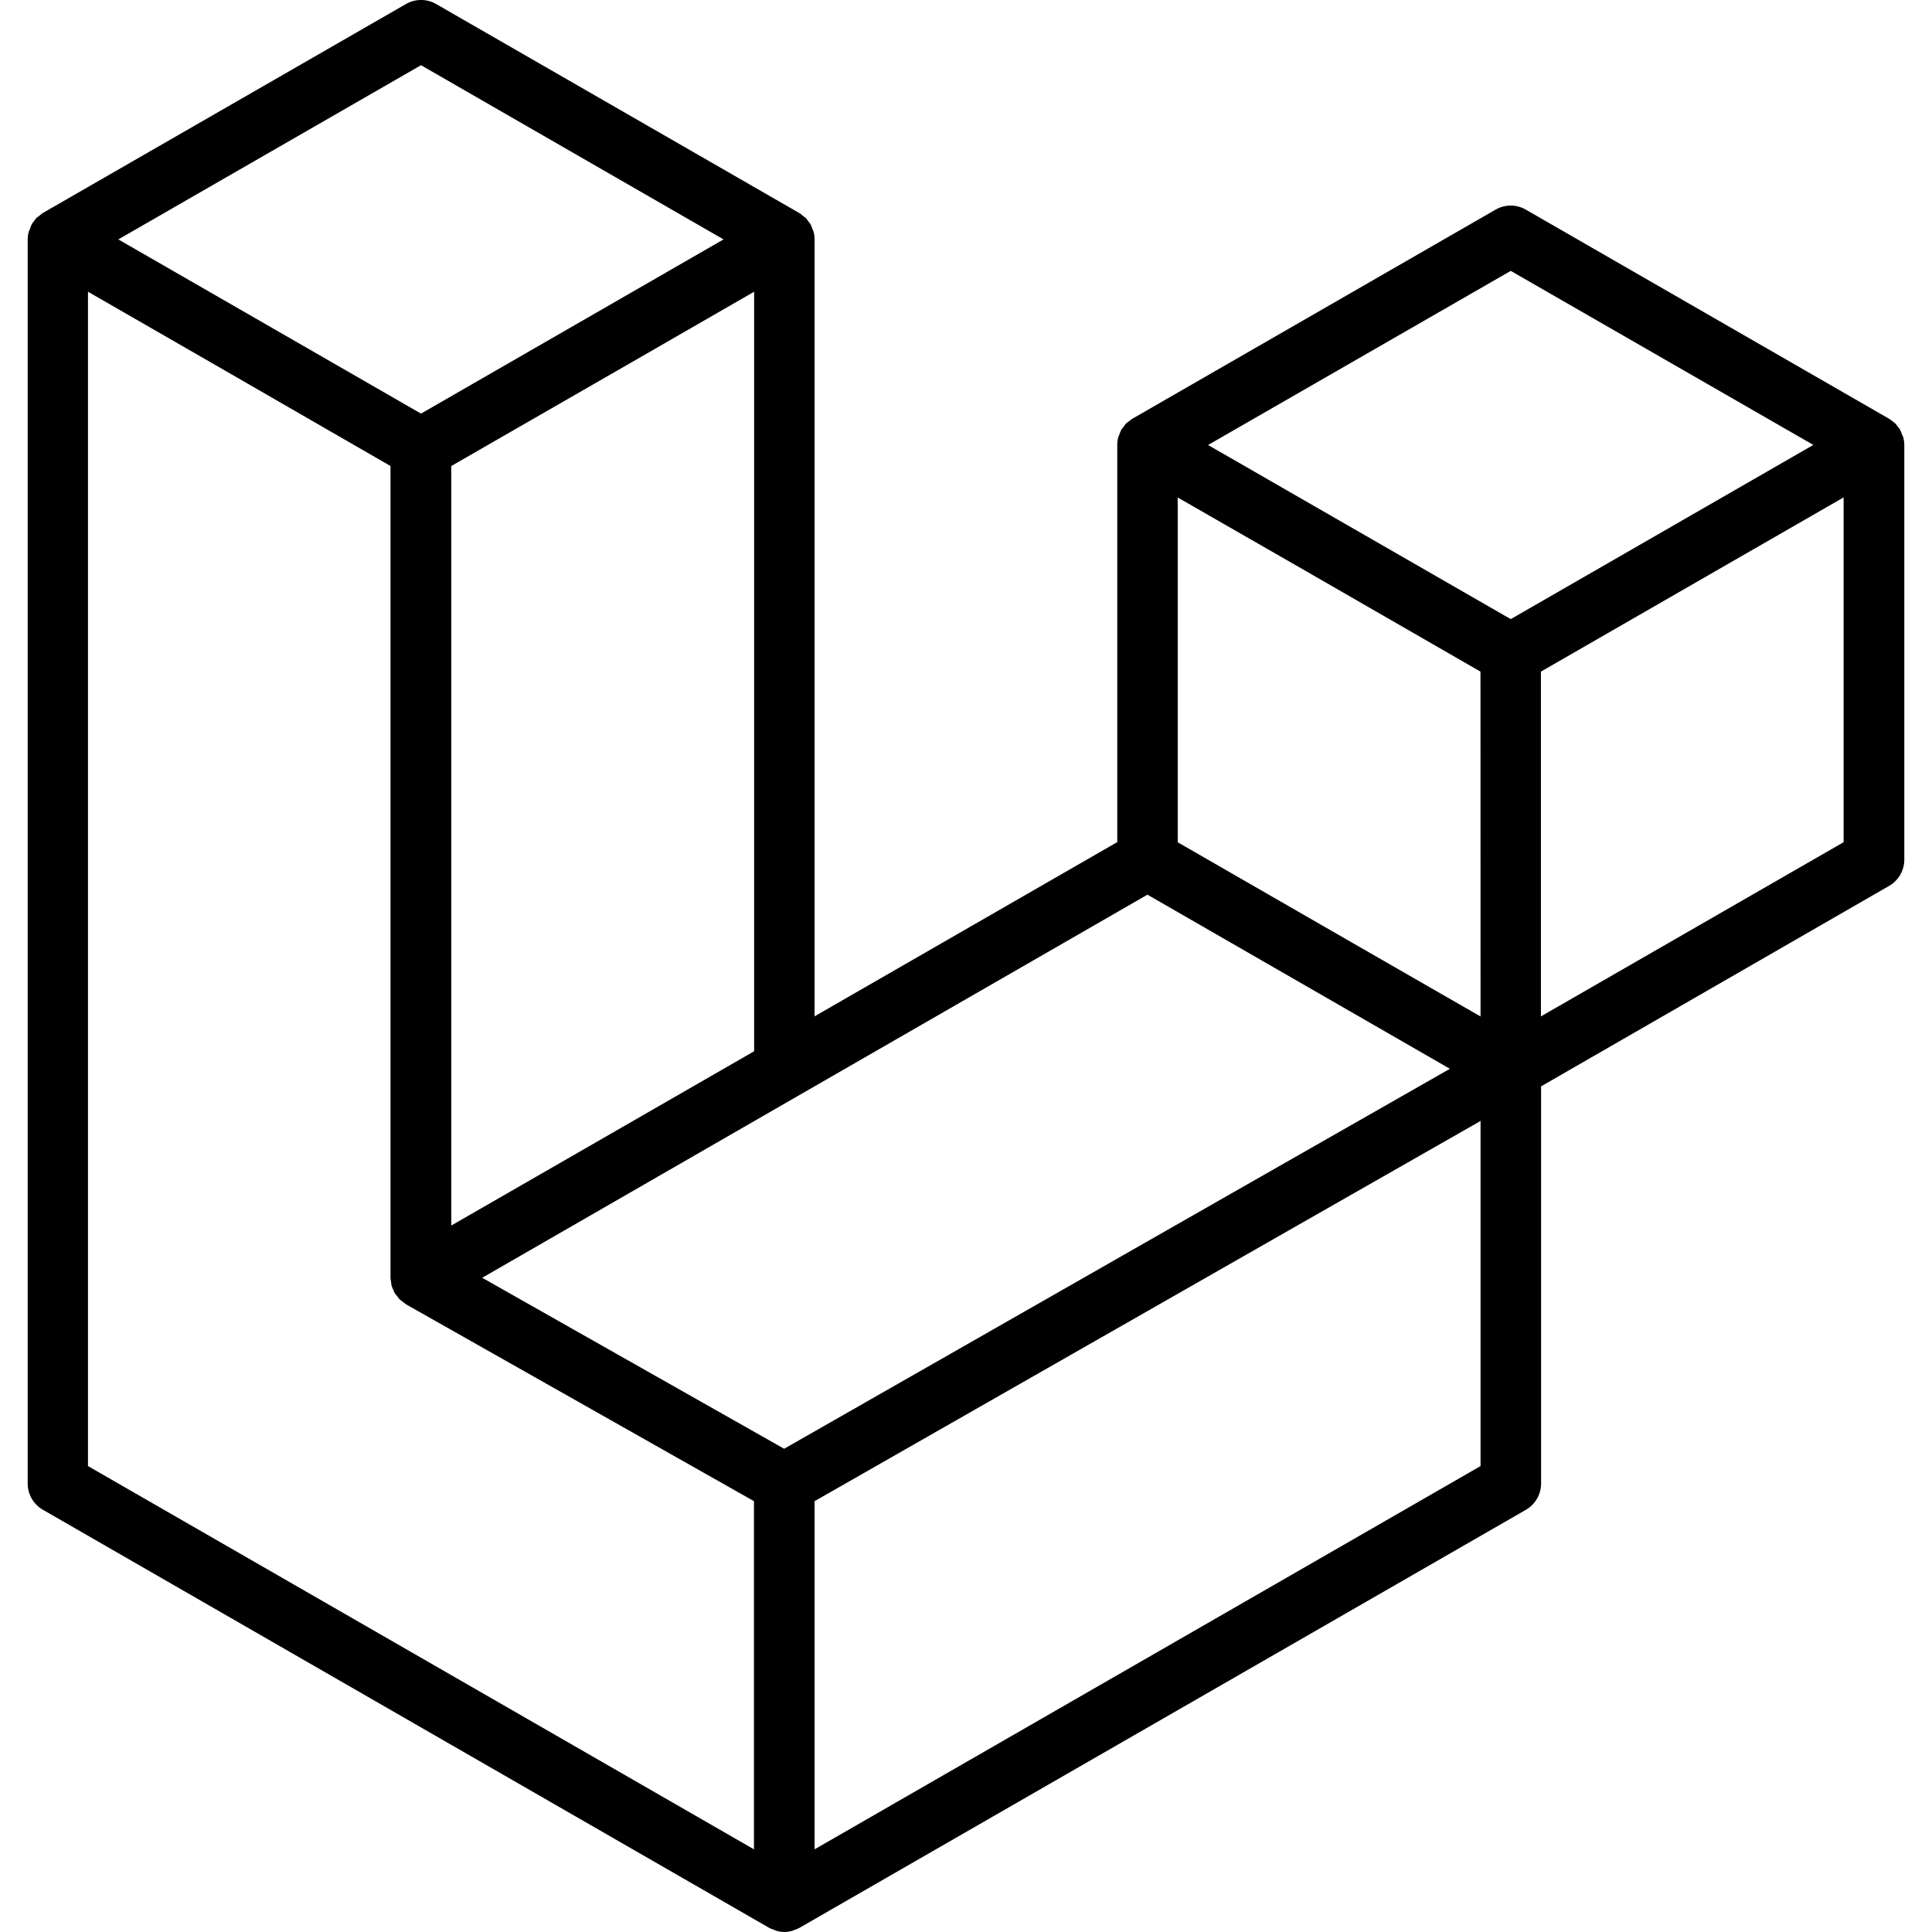
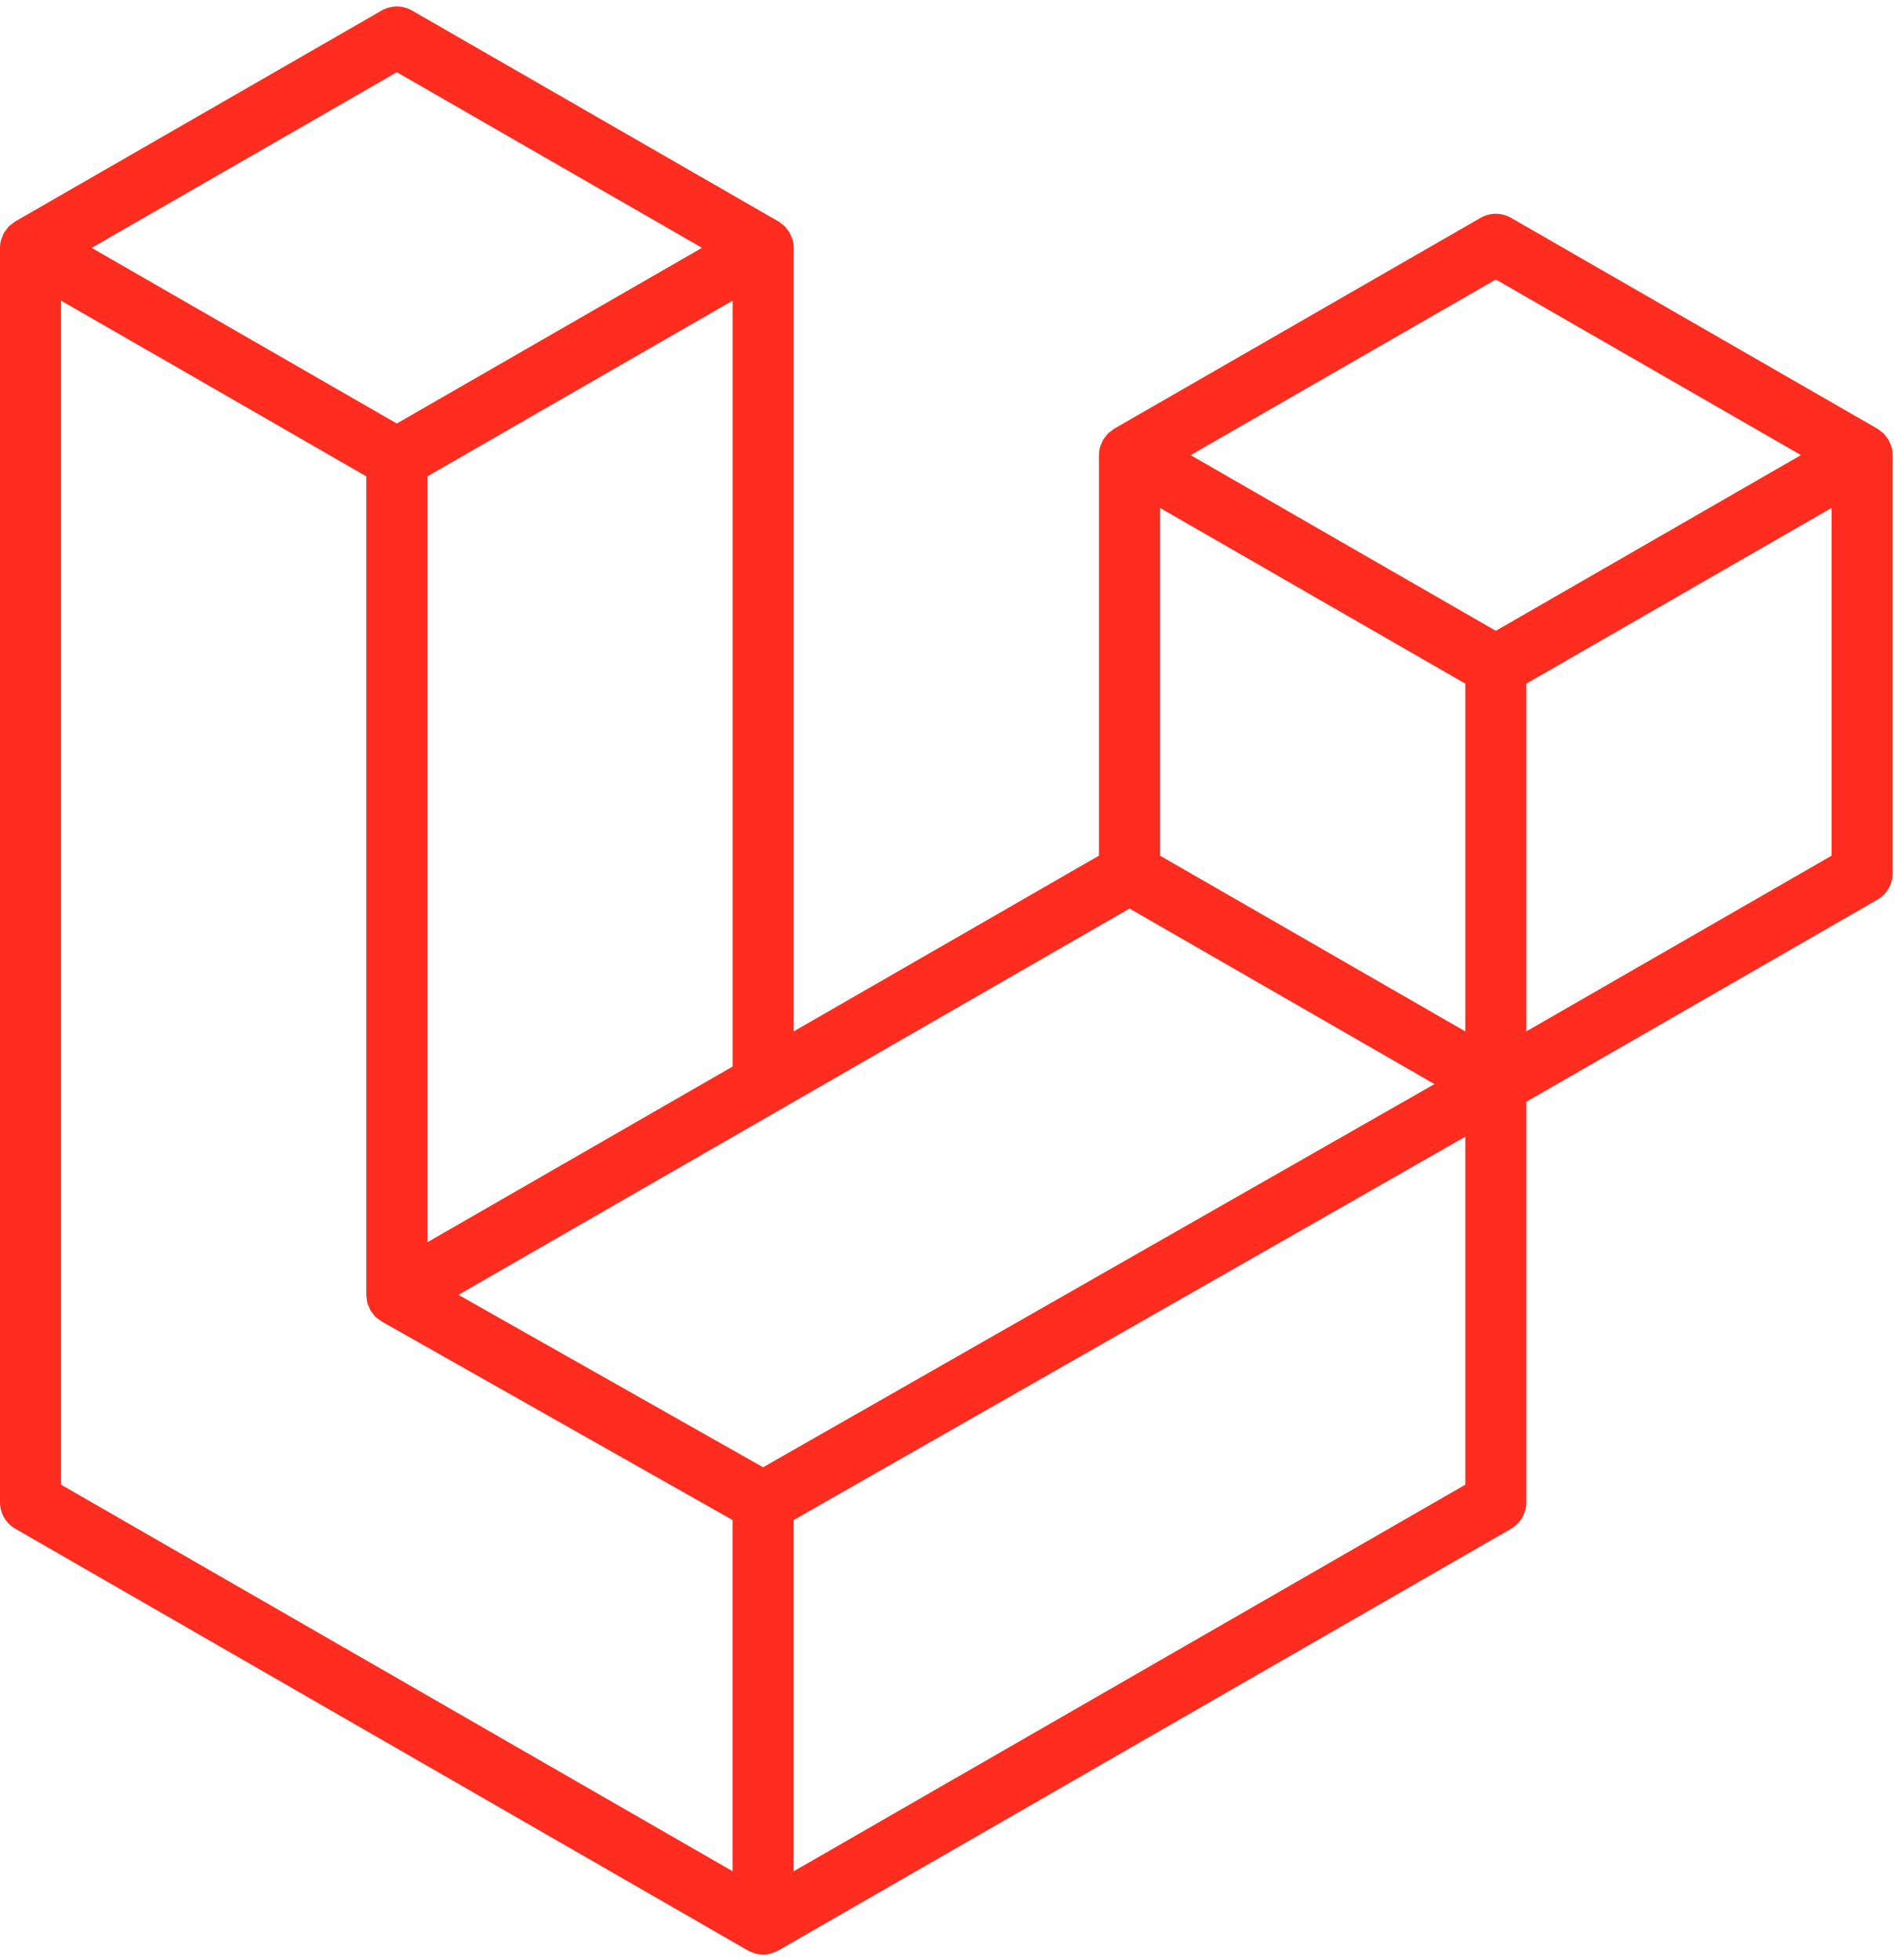
- <svg xmlns="http://www.w3.org/2000/svg" role="img" viewBox="0 0 24 24">
-   <path d="M23.642 5.43a.364.364 0 01.014.1v5.149c0 .135-.073.26-.189.326l-4.323 2.49v4.934a.378.378 0 01-.188.326L9.93 23.949a.316.316 0 01-.066.027c-.008.002-.016.008-.024.01a.348.348 0 01-.192 0c-.011-.002-.02-.008-.03-.012-.02-.008-.042-.014-.062-.025L.533 18.755a.376.376 0 01-.189-.326V2.974c0-.033.005-.066.014-.098.003-.012.01-.02.014-.032a.369.369 0 01.023-.058c.004-.013.015-.022.023-.033l.033-.045c.012-.01.025-.018.037-.027.014-.012.027-.024.041-.034H.53L5.043.05a.375.375 0 01.375 0L9.93 2.647h.002c.015.01.027.021.04.033l.038.027c.013.014.02.03.033.045.008.011.02.021.025.033.01.02.017.038.024.058.003.011.01.021.013.032.01.031.014.064.014.098v9.652l3.76-2.164V5.527c0-.033.004-.066.013-.098.003-.01.01-.02.013-.032a.487.487 0 01.024-.059c.007-.012.018-.02.025-.033.012-.015.021-.03.033-.043.012-.012.025-.02.037-.028.014-.01.026-.023.041-.032h.001l4.513-2.598a.375.375 0 01.375 0l4.513 2.598c.016.01.027.021.042.031.012.01.025.018.036.028.013.014.022.03.034.044.008.012.019.021.024.033.011.02.018.04.024.06.006.01.012.021.015.032zm-.74 5.032V6.179l-1.578.908-2.182 1.256v4.283zm-4.51 7.75v-4.287l-2.147 1.225-6.126 3.498v4.325zM1.093 3.624v14.588l8.273 4.761v-4.325l-4.322-2.445-.002-.003H5.04c-.014-.01-.025-.021-.04-.031-.011-.01-.024-.018-.035-.027l-.001-.002c-.013-.012-.021-.025-.031-.04-.01-.011-.021-.022-.028-.036h-.002c-.008-.014-.013-.031-.02-.047-.006-.016-.014-.027-.018-.043a.49.49 0 01-.008-.057c-.002-.014-.006-.027-.006-.041V5.789l-2.18-1.257zM5.23.81L1.47 2.974l3.76 2.164 3.758-2.164zm1.956 13.505l2.182-1.256V3.624l-1.58.91-2.182 1.255v9.435zm11.581-10.95l-3.76 2.163 3.76 2.163 3.759-2.164zm-.376 4.978L16.21 7.087 14.63 6.18v4.283l2.182 1.256 1.58.908zm-8.65 9.654l5.514-3.148 2.756-1.572-3.757-2.163-4.323 2.489-3.941 2.27z" />
+ <svg xmlns="http://www.w3.org/2000/svg" height="2500" viewBox="0 -.114 49.742 51.317" width="2418">
+   <path d="m49.626 11.564a.809.809 0 0 1 .028.209v10.972a.8.8 0 0 1 -.402.694l-9.209 5.302v10.509c0 .286-.152.55-.4.694l-19.223 11.066c-.044.025-.092.041-.14.058-.018.006-.035.017-.054.022a.805.805 0 0 1 -.41 0c-.022-.006-.042-.018-.063-.026-.044-.016-.09-.03-.132-.054l-19.219-11.066a.801.801 0 0 1 -.402-.694v-32.916c0-.072.01-.142.028-.21.006-.023.02-.044.028-.067.015-.042.029-.085.051-.124.015-.026.037-.047.055-.071.023-.032.044-.065.071-.093.023-.023.053-.04.079-.06.029-.024.055-.05.088-.069h.001l9.61-5.533a.802.802 0 0 1 .8 0l9.61 5.533h.002c.032.02.059.045.088.068.026.02.055.038.078.06.028.029.048.062.072.094.017.024.04.045.054.071.023.04.036.082.052.124.008.023.022.044.028.068a.809.809 0 0 1 .028.209v20.559l8.008-4.611v-10.51c0-.07.01-.141.028-.208.007-.024.02-.045.028-.068.016-.042.03-.085.052-.124.015-.026.037-.047.054-.071.024-.032.044-.065.072-.093.023-.023.052-.04.078-.06.03-.024.056-.05.088-.069h.001l9.611-5.533a.801.801 0 0 1 .8 0l9.61 5.533c.034.02.06.045.09.068.025.02.054.038.077.06.028.029.048.062.072.094.018.024.04.045.054.071.023.039.036.082.052.124.009.023.022.044.028.068zm-1.574 10.718v-9.124l-3.363 1.936-4.646 2.675v9.124l8.01-4.611zm-9.61 16.505v-9.13l-4.57 2.61-13.05 7.448v9.216zm-36.84-31.068v31.068l17.618 10.143v-9.214l-9.204-5.209-.003-.002-.004-.002c-.031-.018-.057-.044-.086-.066-.025-.02-.054-.036-.076-.058l-.002-.003c-.026-.025-.044-.056-.066-.084-.02-.027-.044-.05-.06-.078l-.001-.003c-.018-.03-.029-.066-.042-.1-.013-.03-.03-.058-.038-.09v-.001c-.01-.038-.012-.078-.016-.117-.004-.03-.012-.06-.012-.09v-21.483l-4.645-2.676-3.363-1.934zm8.81-5.994-8.007 4.609 8.005 4.609 8.006-4.61-8.006-4.608zm4.164 28.764 4.645-2.674v-20.096l-3.363 1.936-4.646 2.675v20.096zm24.667-23.325-8.006 4.609 8.006 4.609 8.005-4.61zm-.801 10.605-4.646-2.675-3.363-1.936v9.124l4.645 2.674 3.364 1.937zm-18.422 20.561 11.743-6.704 5.87-3.35-8-4.606-9.211 5.303-8.395 4.833z" fill="#ff2d20" />
</svg>
